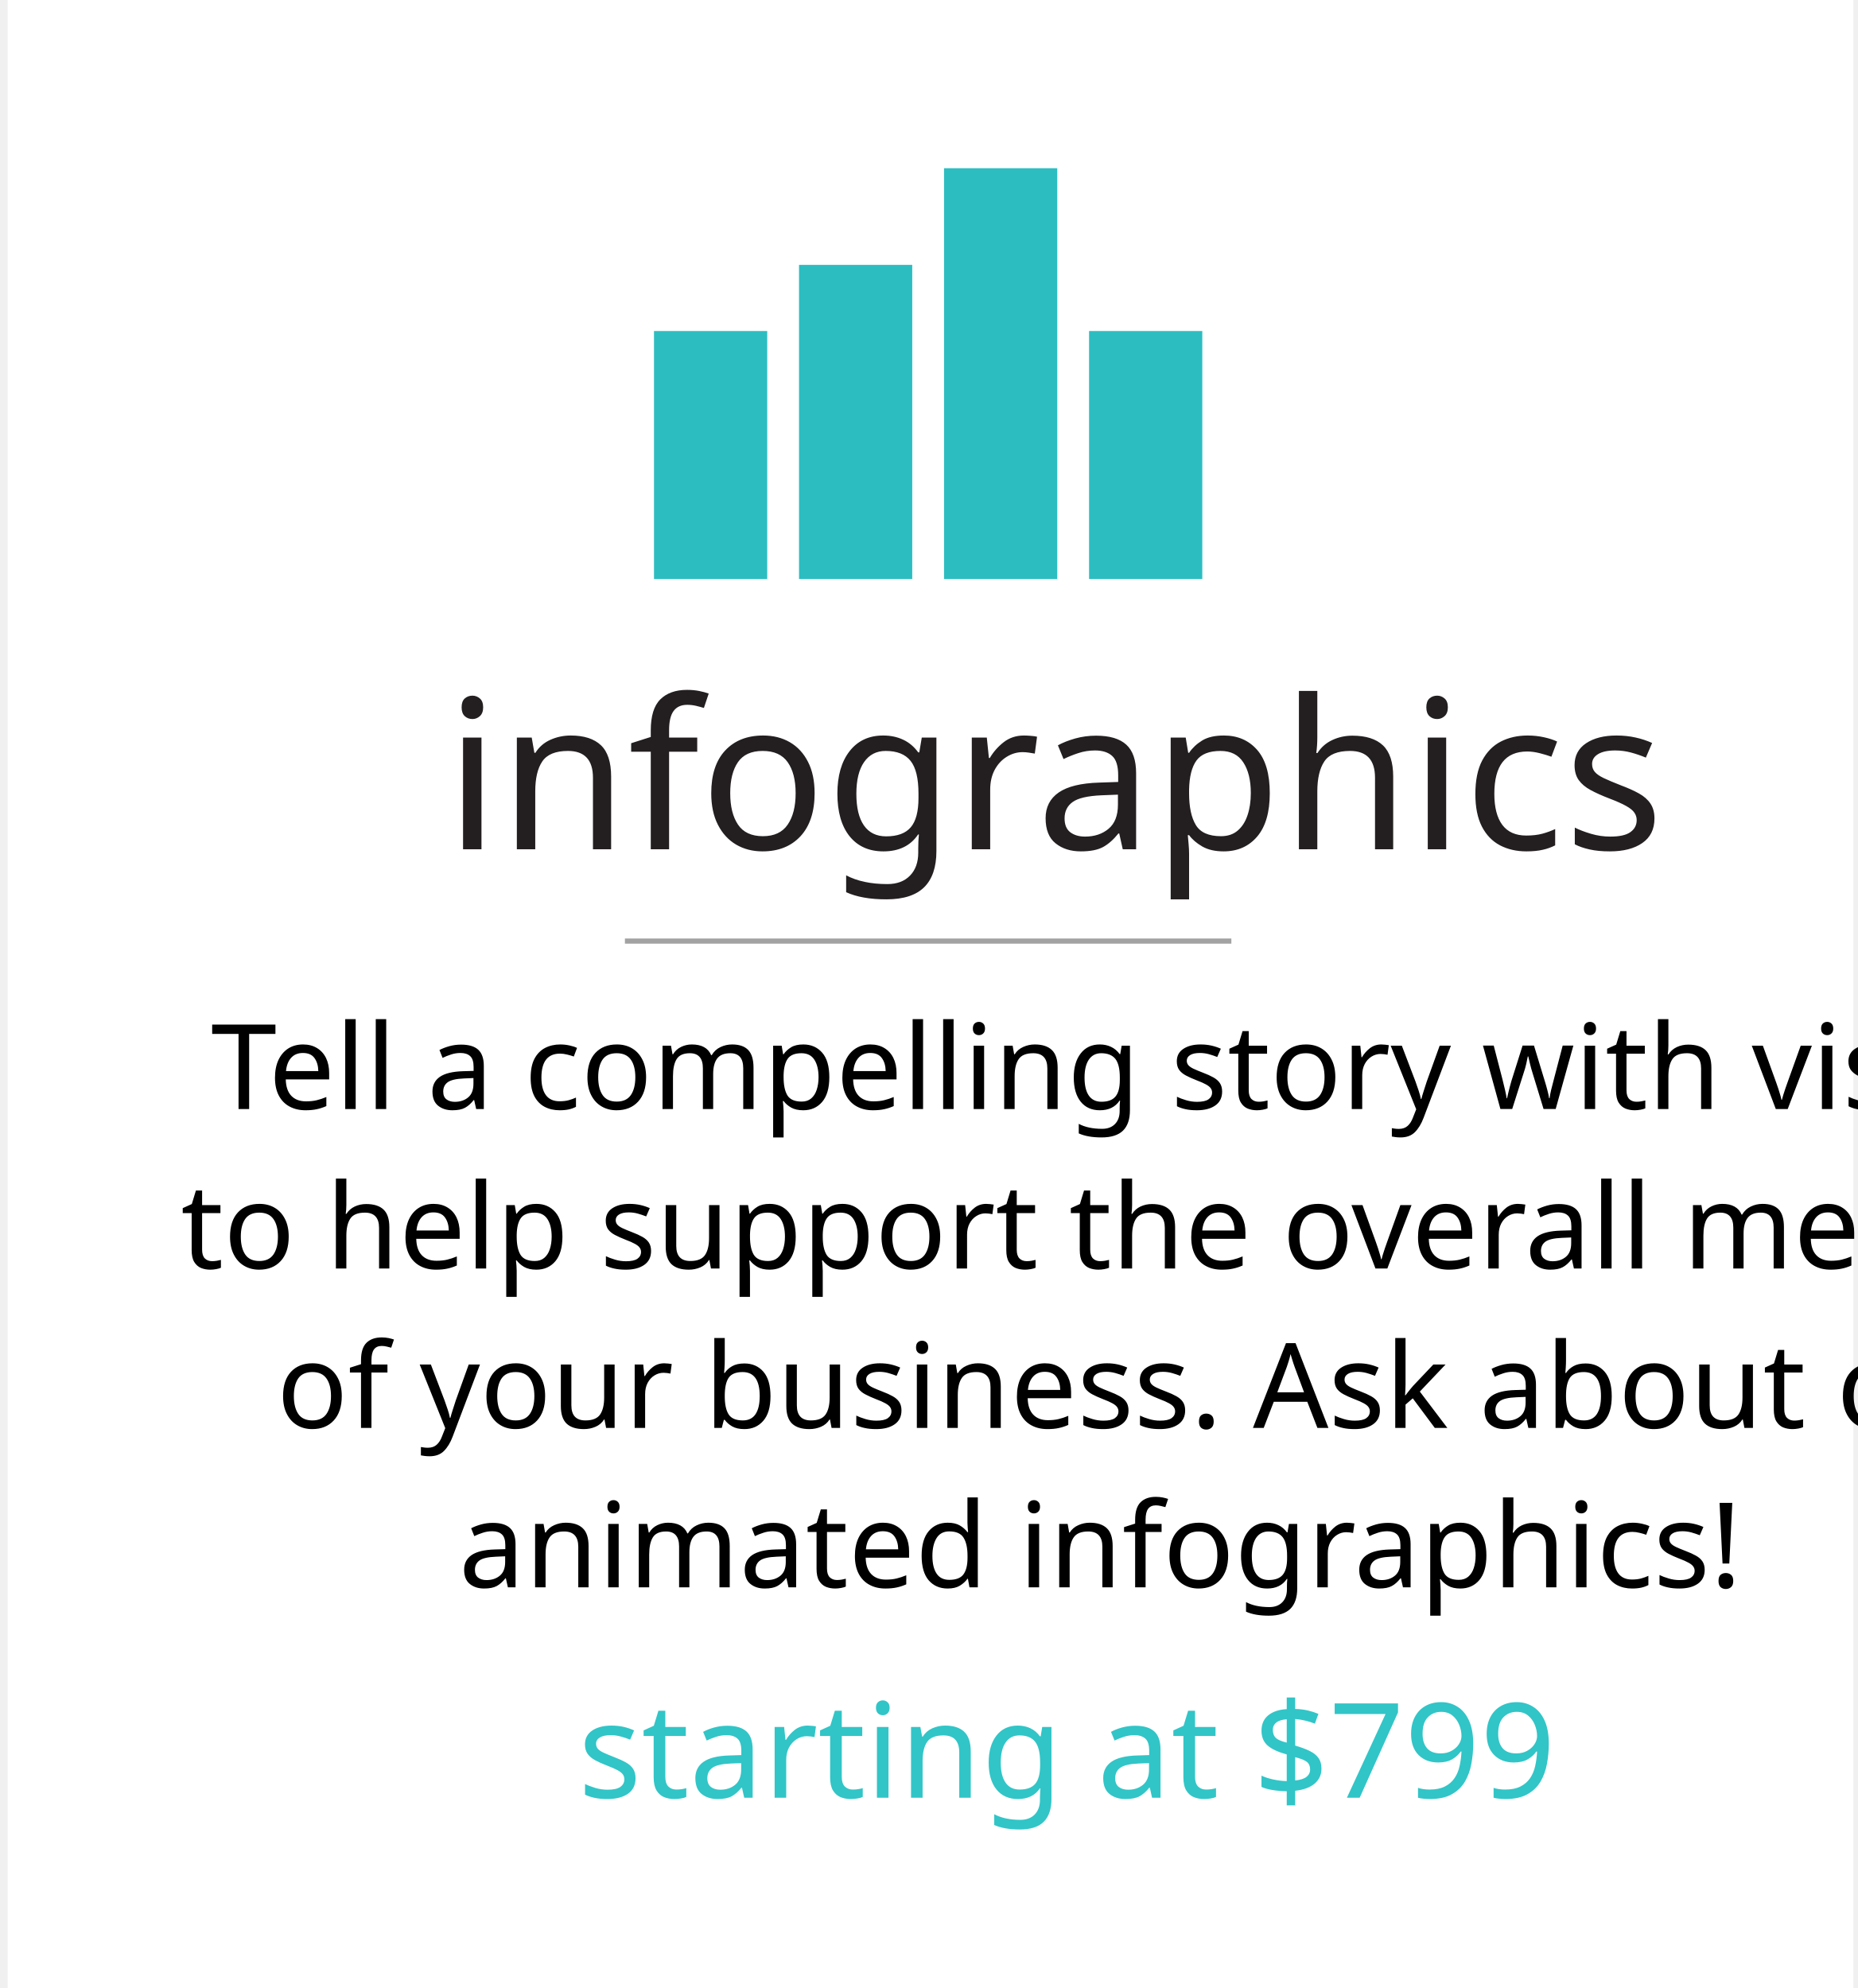
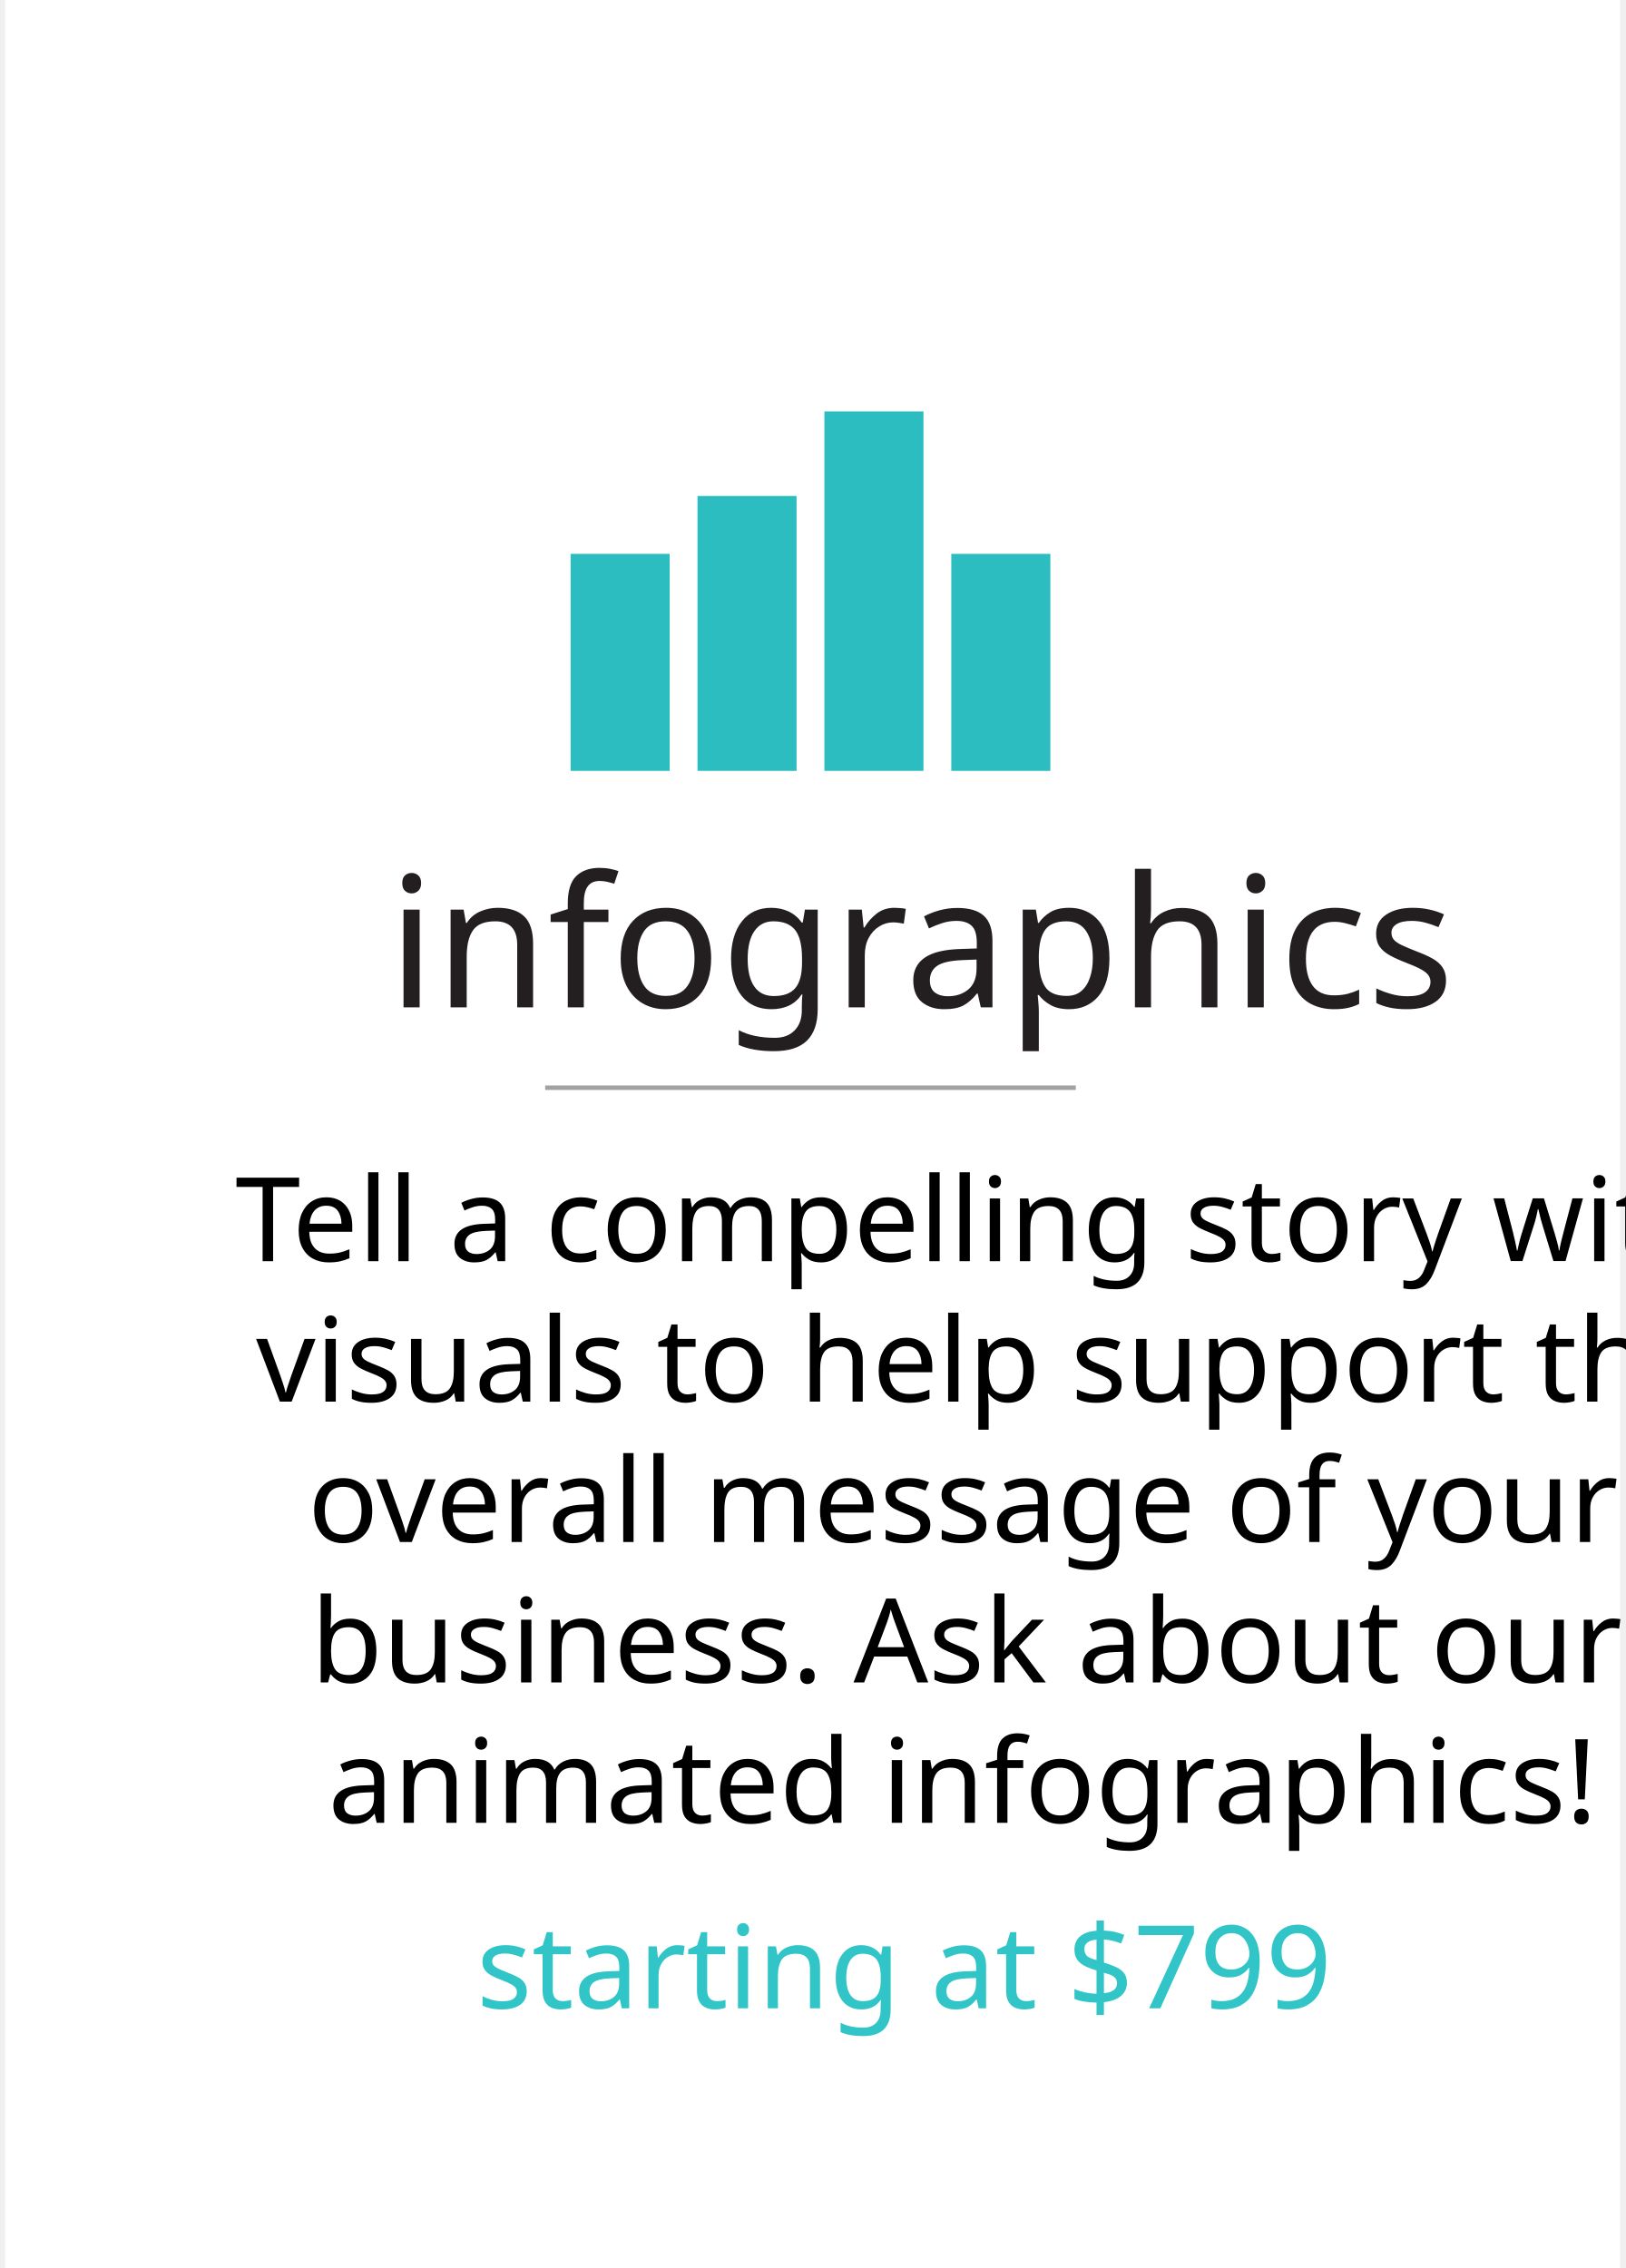
- <svg xmlns="http://www.w3.org/2000/svg" version="1.1" id="Layer_1" x="0px" y="0px" viewBox="145 -157.579 361.081 386.579" enable-background="new 145 -157.579 361.081 386.579" xml:space="preserve">
-   <rect id="bkg" x="146.493" y="-157.579" fill="#FFFFFF" width="358.831" height="386.579" />
-   <text transform="matrix(1 0 0 1 231.5883 7.5707)" fill="#231F20" font-family="'Dosis-Regular'" font-size="40.534px">infographics</text>
-   <line fill="none" stroke="#A2A2A3" stroke-miterlimit="10" x1="266.493" y1="25.421" x2="384.393" y2="25.421" />
-   <text transform="matrix(1 0 0 1 257.4161 192.0042)" fill="#31C5C7" font-family="'Dosis-ExtraLight'" font-size="25.693px">starting at $799</text>
-   <rect x="176.202" y="40.421" fill="none" width="307.124" height="148.583" />
-   <text transform="matrix(1 0 0 1 186.0167 58.0851)" font-family="'Dosis-ExtraLight'" font-size="23px">Tell a compelling story with visuals </text>
-   <text transform="matrix(1 0 0 1 180.1517 89.0851)" font-family="'Dosis-ExtraLight'" font-size="23px">to help support the overall message </text>
-   <text transform="matrix(1 0 0 1 198.7697 120.0851)" font-family="'Dosis-ExtraLight'" font-size="23px">of your business. Ask about our</text>
-   <text transform="matrix(1 0 0 1 234.1777 151.0851)" font-family="'Dosis-ExtraLight'" font-size="23px">animated infographics!</text>
+ <svg xmlns="http://www.w3.org/2000/svg" version="1.1" id="Layer_1" x="0px" y="0px" viewBox="145 -216 361.081 504" enable-background="new 145 -216 361.081 504" xml:space="preserve">
+   <rect id="bkg" x="146.125" y="-216" fill="#FFFFFF" width="358.831" height="504" />
+   <text transform="matrix(1 0 0 1 231.2205 7.8607)" fill="#231F20" font-family="Dosis, sans-serif" font-weight="400" font-size="40.534px">infographics</text>
+   <line fill="none" stroke="#A2A2A3" stroke-miterlimit="10" x1="266.125" y1="25.711" x2="384.025" y2="25.711" />
+   <text transform="matrix(1 0 0 1 250.8879 230.2902)" fill="#31C5C7" font-family="Dosis, sans-serif" font-weight="200" font-size="25.693px">starting at $799</text>
  <g>
-     <rect x="272.146" y="-93.211" fill="#2CBDC1" width="22.011" height="48.227" />
-     <rect x="300.34" y="-106.072" fill="#2CBDC1" width="22.011" height="61.087" />
-     <rect x="328.534" y="-124.868" fill="#2CBDC1" width="22.011" height="79.883" />
-     <rect x="356.729" y="-93.211" fill="#2CBDC1" width="22.011" height="48.227" />
+     <rect x="271.778" y="-92.921" fill="#2CBDC1" width="22.011" height="48.227" />
+     <rect x="299.972" y="-105.782" fill="#2CBDC1" width="22.011" height="61.087" />
+     <rect x="328.166" y="-124.578" fill="#2CBDC1" width="22.011" height="79.883" />
+     <rect x="356.361" y="-92.921" fill="#2CBDC1" width="22.011" height="48.227" />
  </g>
+   <rect x="176.028" y="36.301" fill="none" width="299.803" height="154.492" />
+   <text transform="matrix(1 0 0 1 197.2846 64.2696)" font-family="Dosis, sans-serif" font-weight="200" font-size="26px">Tell a compelling story with </text>
+   <text transform="matrix(1 0 0 1 201.8996 95.4696)" font-family="Dosis, sans-serif" font-weight="200" font-size="26px">visuals to help support the </text>
+   <text transform="matrix(1 0 0 1 213.3786 126.6696)" font-family="Dosis, sans-serif" font-weight="200" font-size="26px">overall message of your </text>
+   <text transform="matrix(1 0 0 1 214.0546 157.8696)" font-family="Dosis, sans-serif" font-weight="200" font-size="26px">business. Ask about our </text>
+   <text transform="matrix(1 0 0 1 217.8766 189.0696)" font-family="Dosis, sans-serif" font-weight="200" font-size="26px">animated infographics!</text>
</svg>
